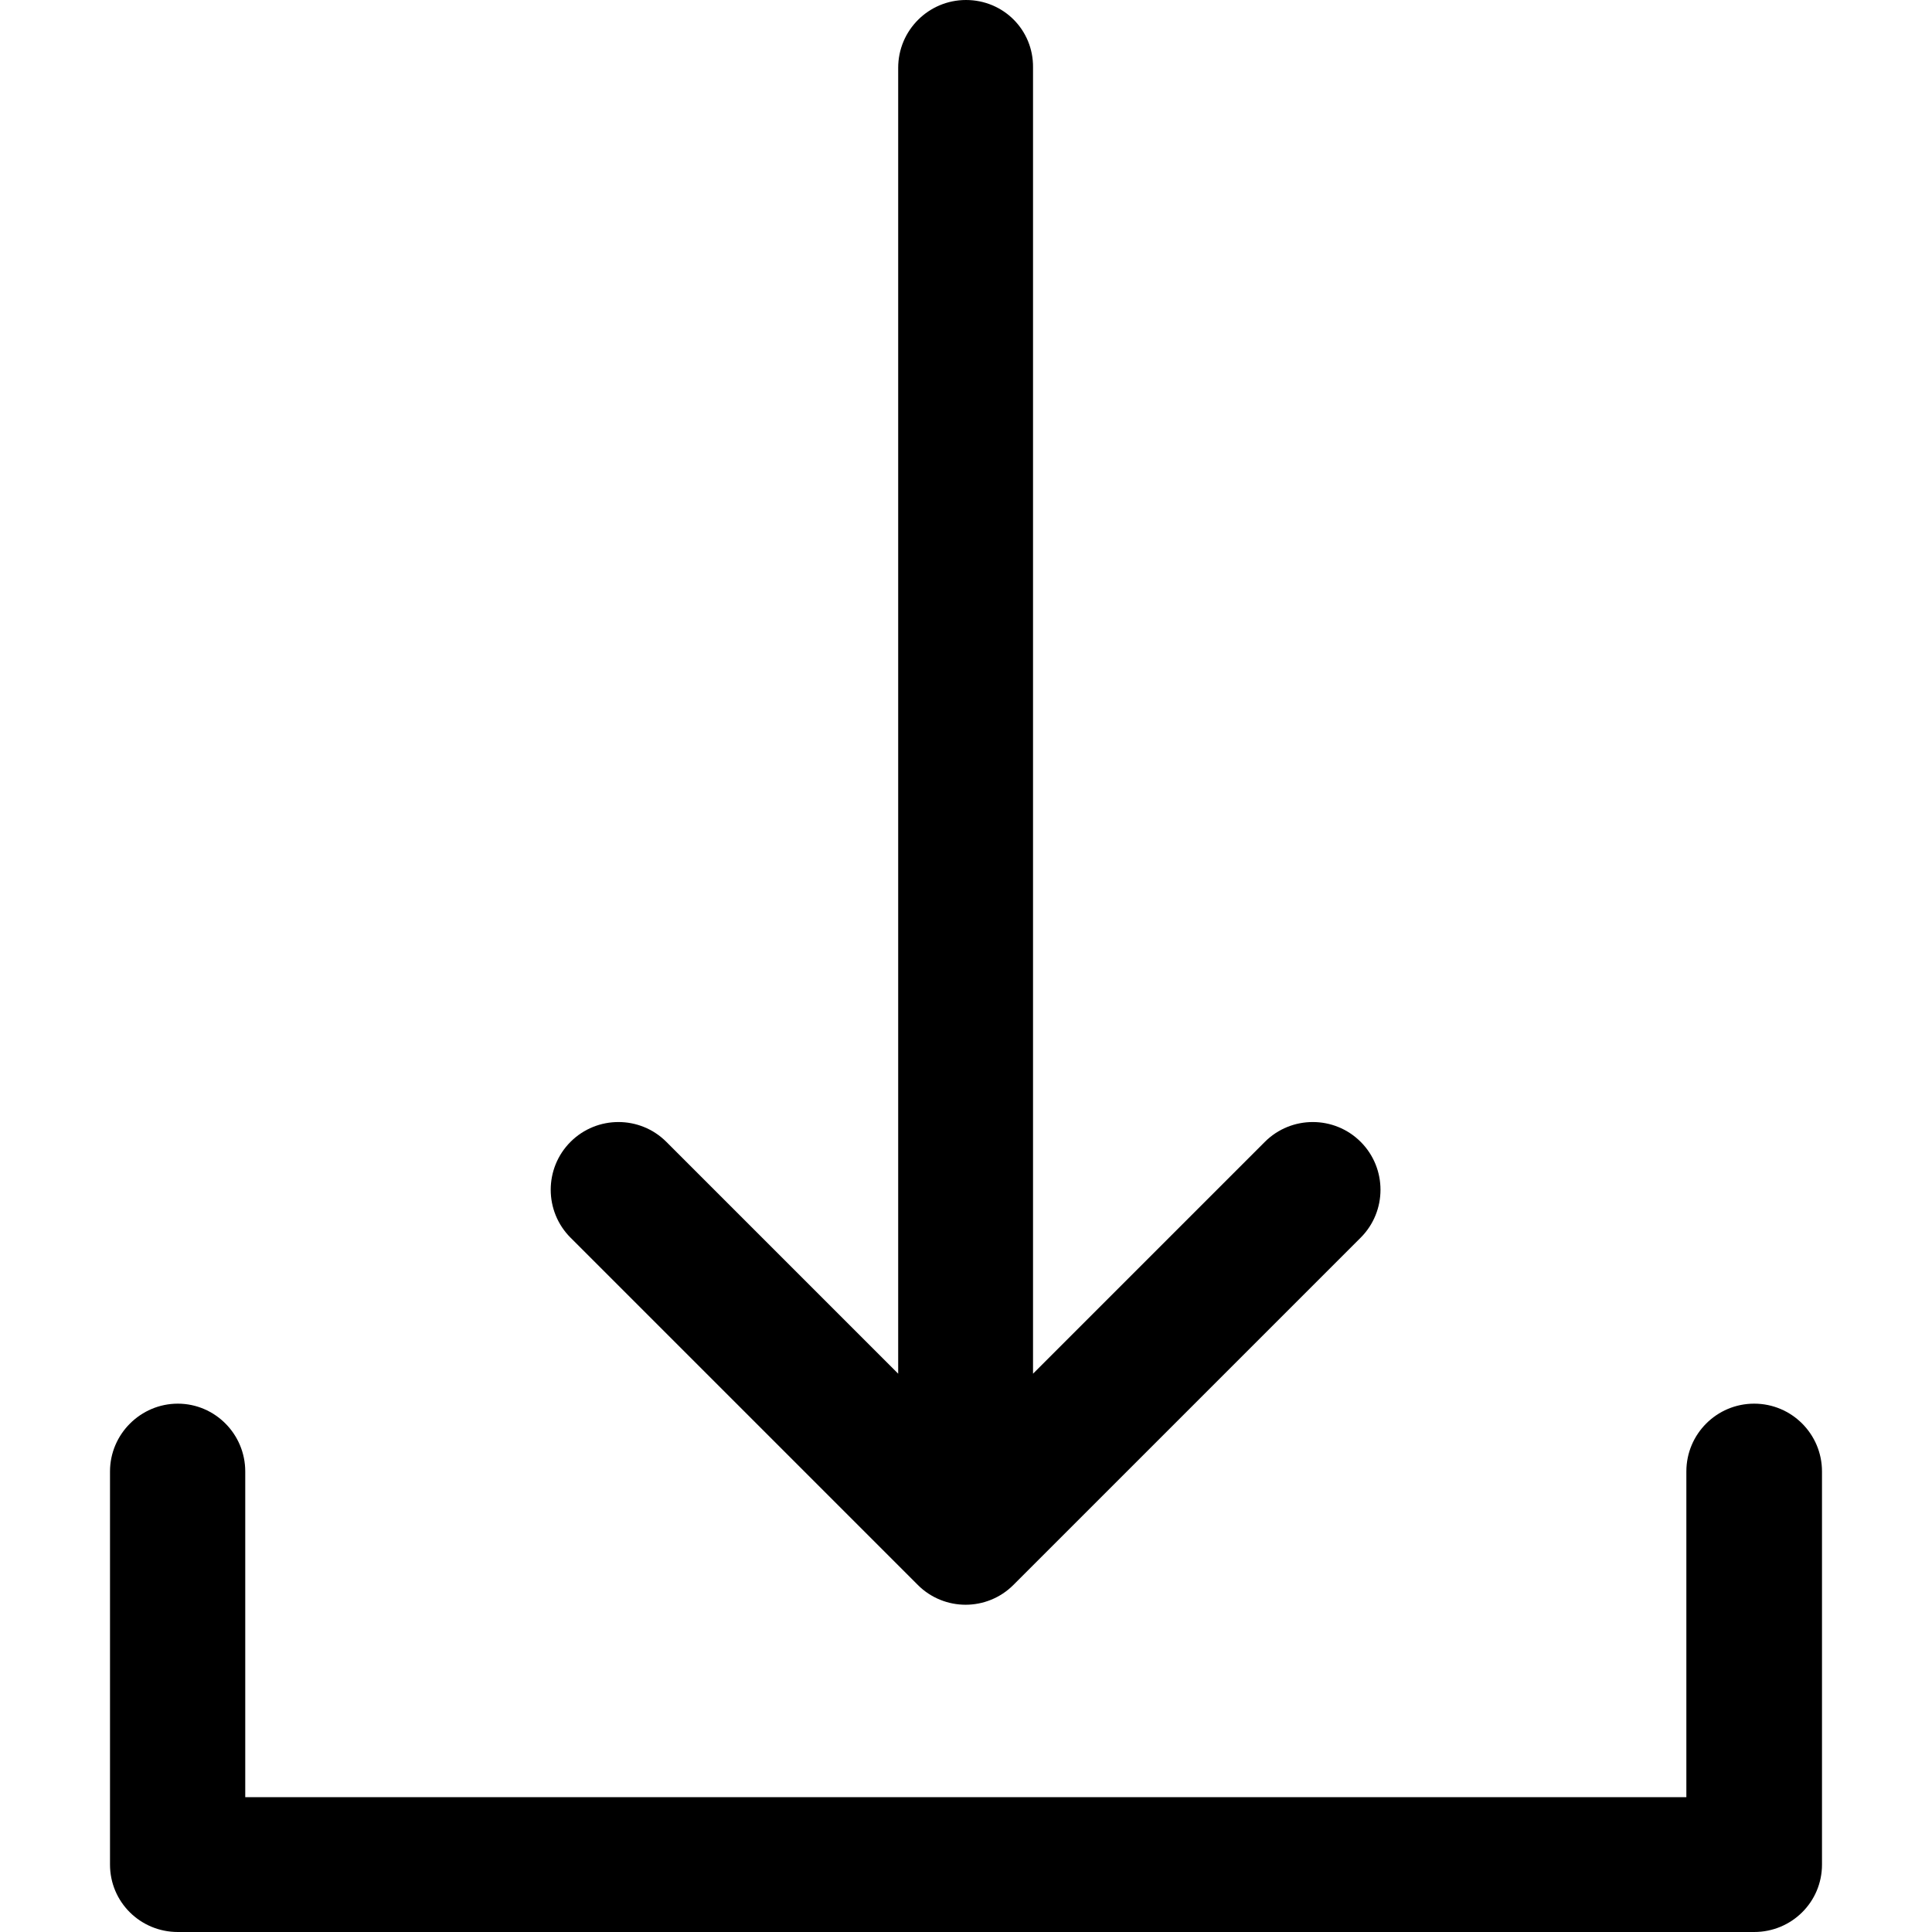
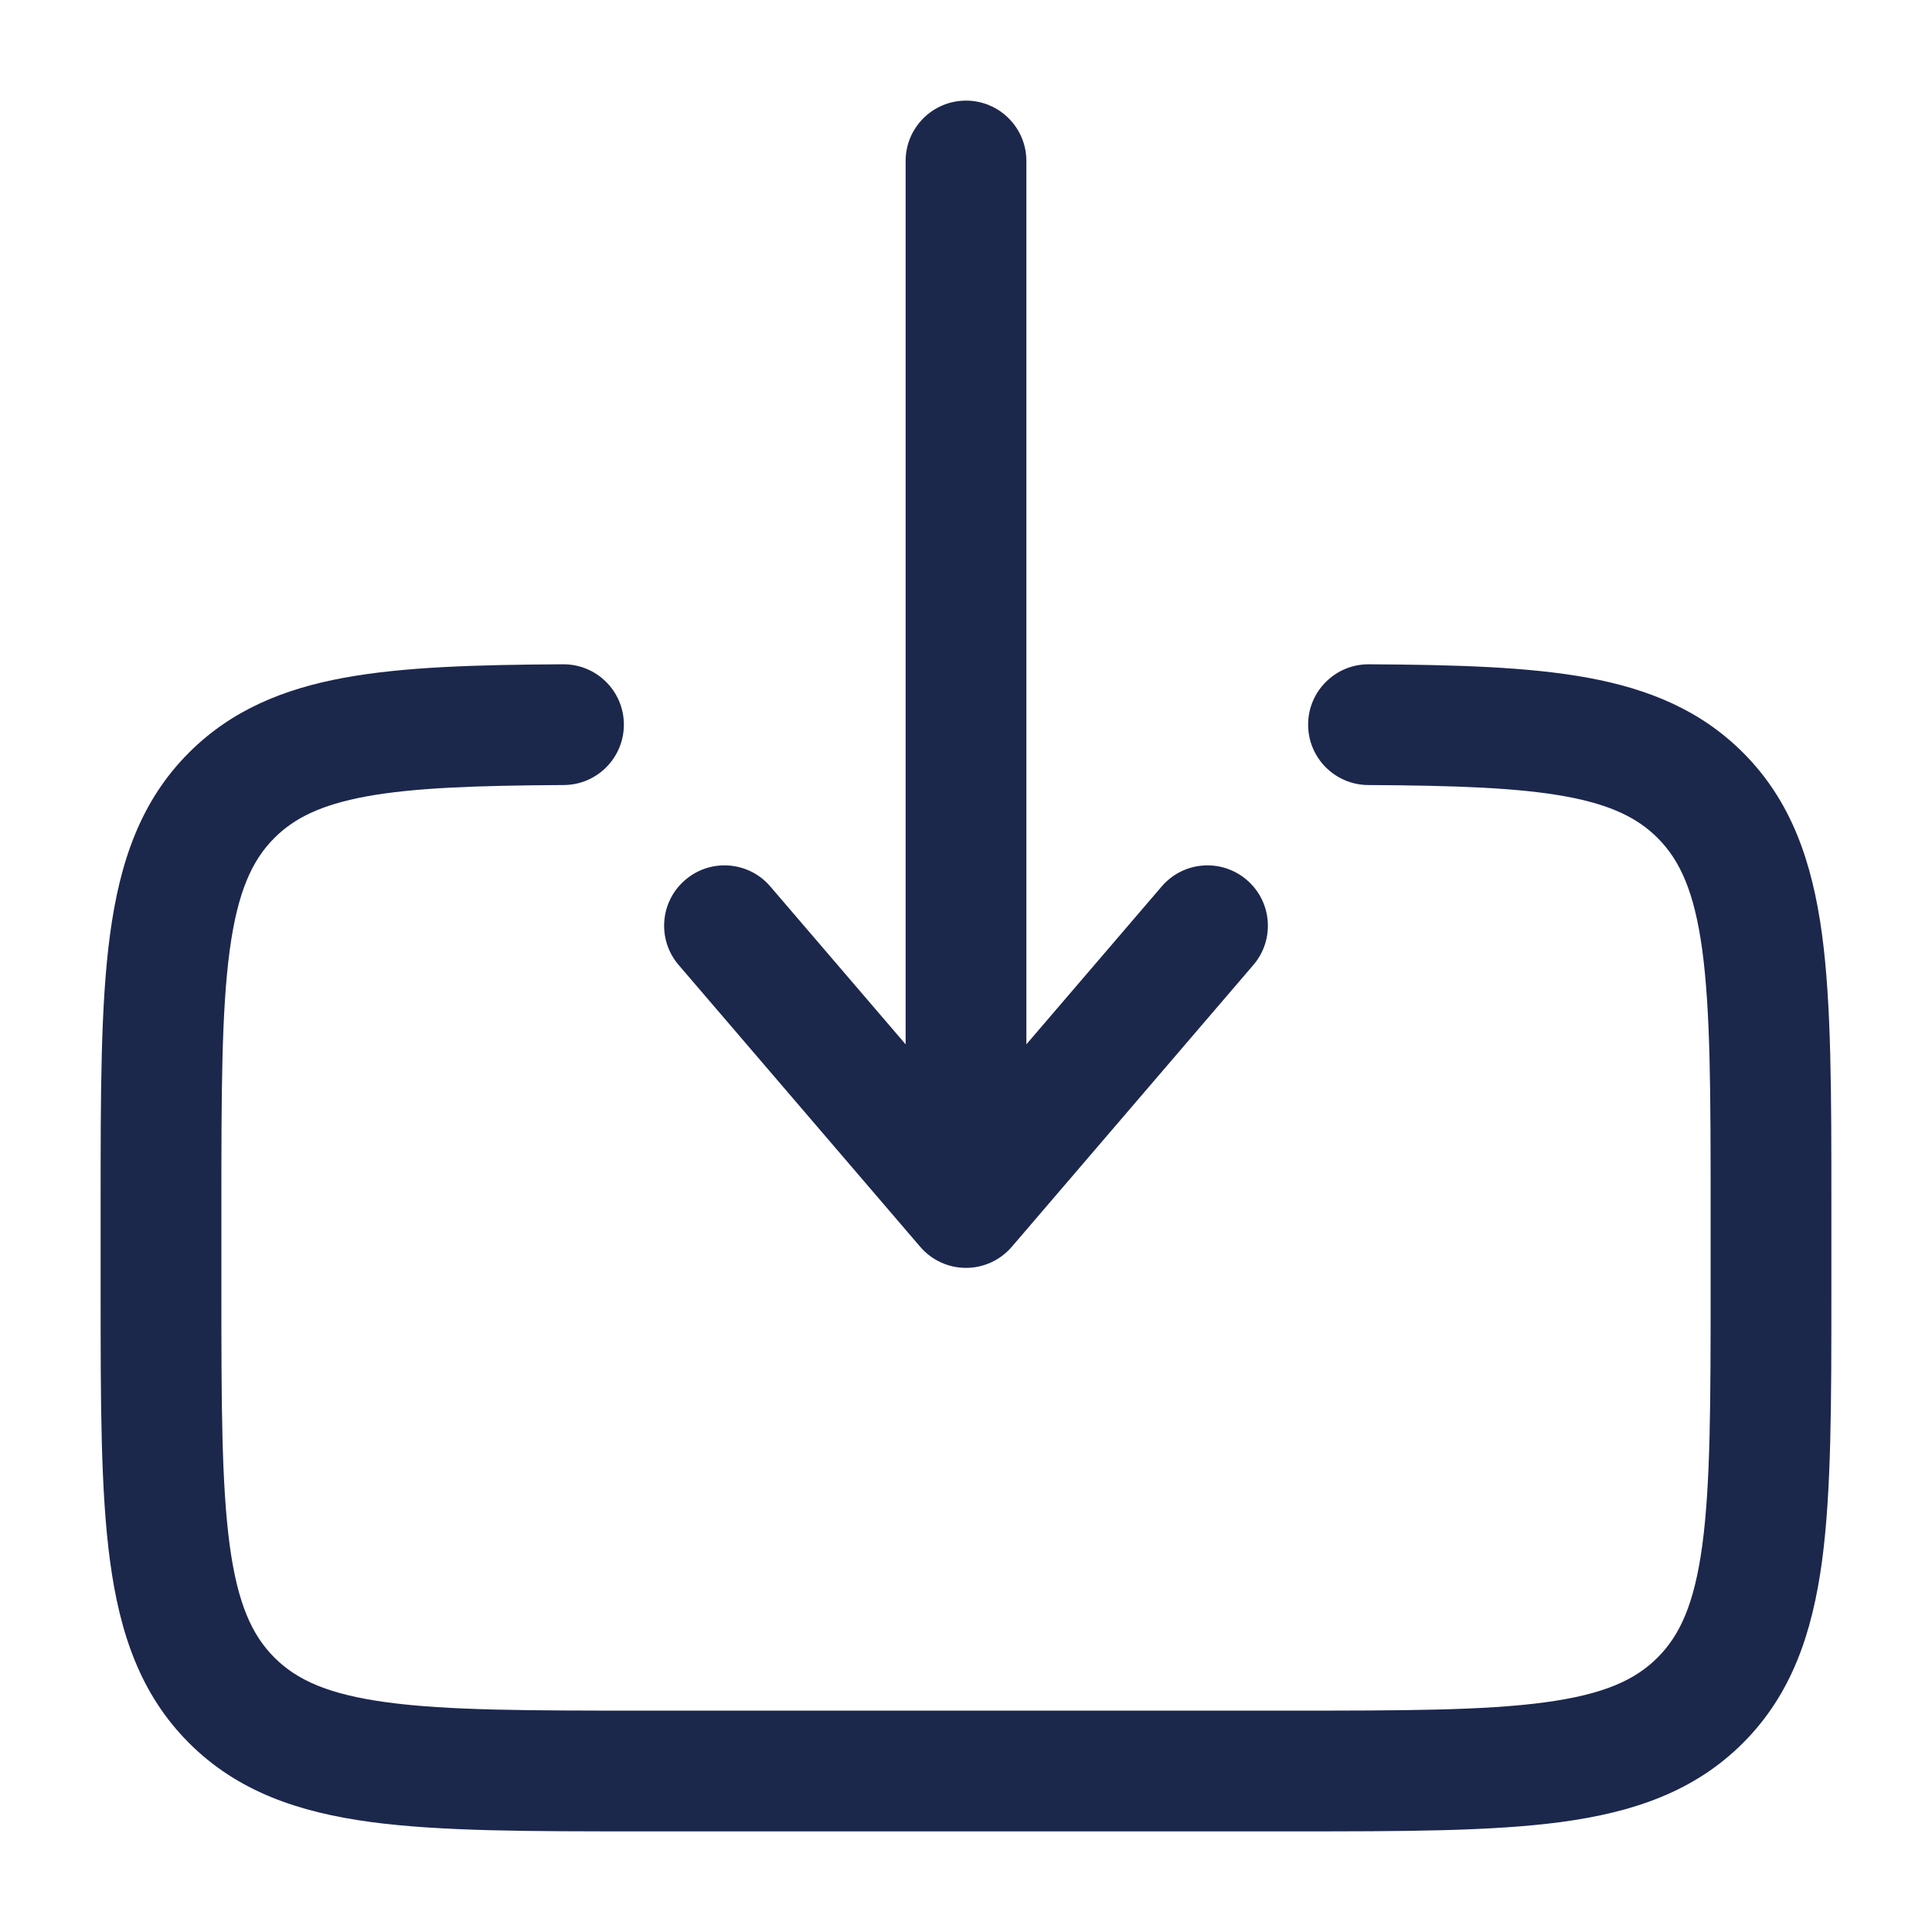
- <svg xmlns="http://www.w3.org/2000/svg" version="1.1" id="Capa_1" x="0px" y="0px" viewBox="0 0 490 490" style="enable-background:new 0 0 490 490;" xml:space="preserve">
-   <g>
-     <g>
-       <g>
-         <path d="M245,0c-9.5,0-17.2,7.7-17.2,17.2v331.2L169,289.6c-6.7-6.7-17.6-6.7-24.3,0s-6.7,17.6,0,24.3l88.1,88.1     c3.3,3.3,7.7,5,12.1,5c4.4,0,8.8-1.7,12.1-5l88.1-88.1c6.7-6.7,6.7-17.6,0-24.3c-6.7-6.7-17.6-6.7-24.3,0L262,348.4V17.1     C262.1,7.6,254.5,0,245,0z" />
-         <path d="M462.1,472.9v-99.7c0-9.5-7.7-17.2-17.2-17.2s-17.2,7.7-17.2,17.2v82.6H62.2v-82.6c0-9.5-7.7-17.2-17.1-17.2     s-17.2,7.7-17.2,17.2v99.7c0,9.5,7.7,17.1,17.2,17.1h399.8C454.4,490,462.1,482.4,462.1,472.9z" />
-       </g>
-     </g>
-     <g>
- 	</g>
-     <g>
- 	</g>
-     <g>
- 	</g>
-     <g>
- 	</g>
-     <g>
- 	</g>
-     <g>
- 	</g>
-     <g>
- 	</g>
-     <g>
- 	</g>
-     <g>
- 	</g>
-     <g>
- 	</g>
-     <g>
- 	</g>
-     <g>
- 	</g>
-     <g>
- 	</g>
-     <g>
- 	</g>
-     <g>
- 	</g>
-   </g>
-   <g>
- </g>
-   <g>
- </g>
-   <g>
- </g>
-   <g>
- </g>
-   <g>
- </g>
-   <g>
- </g>
-   <g>
- </g>
-   <g>
- </g>
-   <g>
- </g>
-   <g>
- </g>
-   <g>
- </g>
-   <g>
- </g>
-   <g>
- </g>
-   <g>
- </g>
-   <g>
- </g>
+ <svg xmlns="http://www.w3.org/2000/svg" width="800px" height="800px" viewBox="0 0 24 24" fill="none">
+   <path fill-rule="evenodd" clip-rule="evenodd" d="M12 1.25C12.414 1.25 12.75 1.586 12.75 2V12.973L14.431 11.012C14.7 10.697 15.174 10.661 15.488 10.931C15.803 11.2 15.839 11.674 15.569 11.988L12.569 15.488C12.427 15.654 12.219 15.75 12 15.75C11.781 15.75 11.573 15.654 11.431 15.488L8.431 11.988C8.161 11.674 8.197 11.2 8.512 10.931C8.826 10.661 9.3 10.697 9.569 11.012L11.25 12.973V2C11.25 1.586 11.586 1.25 12 1.25ZM6.996 8.252C7.41 8.25 7.748 8.584 7.75 8.998C7.752 9.412 7.418 9.75 7.004 9.752C5.911 9.758 5.136 9.786 4.547 9.894C3.981 9.999 3.652 10.166 3.409 10.409C3.132 10.686 2.952 11.075 2.853 11.808C2.752 12.564 2.75 13.565 2.75 15V16C2.75 17.436 2.752 18.437 2.853 19.192C2.952 19.926 3.132 20.314 3.409 20.591C3.686 20.868 4.074 21.048 4.808 21.147C5.563 21.249 6.565 21.25 8 21.25H16C17.435 21.25 18.436 21.249 19.192 21.147C19.926 21.048 20.314 20.868 20.591 20.591C20.868 20.314 21.048 19.926 21.147 19.192C21.248 18.437 21.25 17.436 21.25 16V15C21.25 13.565 21.248 12.564 21.147 11.808C21.048 11.075 20.868 10.686 20.591 10.409C20.348 10.166 20.02 9.999 19.453 9.894C18.864 9.786 18.089 9.758 16.996 9.752C16.582 9.75 16.248 9.412 16.25 8.998C16.252 8.584 16.59 8.25 17.004 8.252C18.086 8.258 18.987 8.284 19.724 8.419C20.482 8.558 21.127 8.824 21.652 9.349C22.254 9.95 22.512 10.708 22.634 11.608C22.75 12.475 22.75 13.578 22.75 14.945V16.055C22.75 17.423 22.75 18.525 22.634 19.392C22.512 20.292 22.254 21.05 21.652 21.652C21.05 22.254 20.292 22.513 19.392 22.634C18.525 22.75 17.422 22.75 16.055 22.75H7.945C6.578 22.75 5.475 22.75 4.608 22.634C3.708 22.513 2.95 22.254 2.348 21.652C1.746 21.05 1.488 20.292 1.367 19.392C1.25 18.525 1.25 17.423 1.25 16.055V14.945C1.25 13.578 1.25 12.475 1.367 11.608C1.488 10.708 1.746 9.95 2.348 9.349C2.873 8.824 3.518 8.558 4.276 8.419C5.013 8.284 5.914 8.258 6.996 8.252Z" fill="#1C274C" />
</svg>
